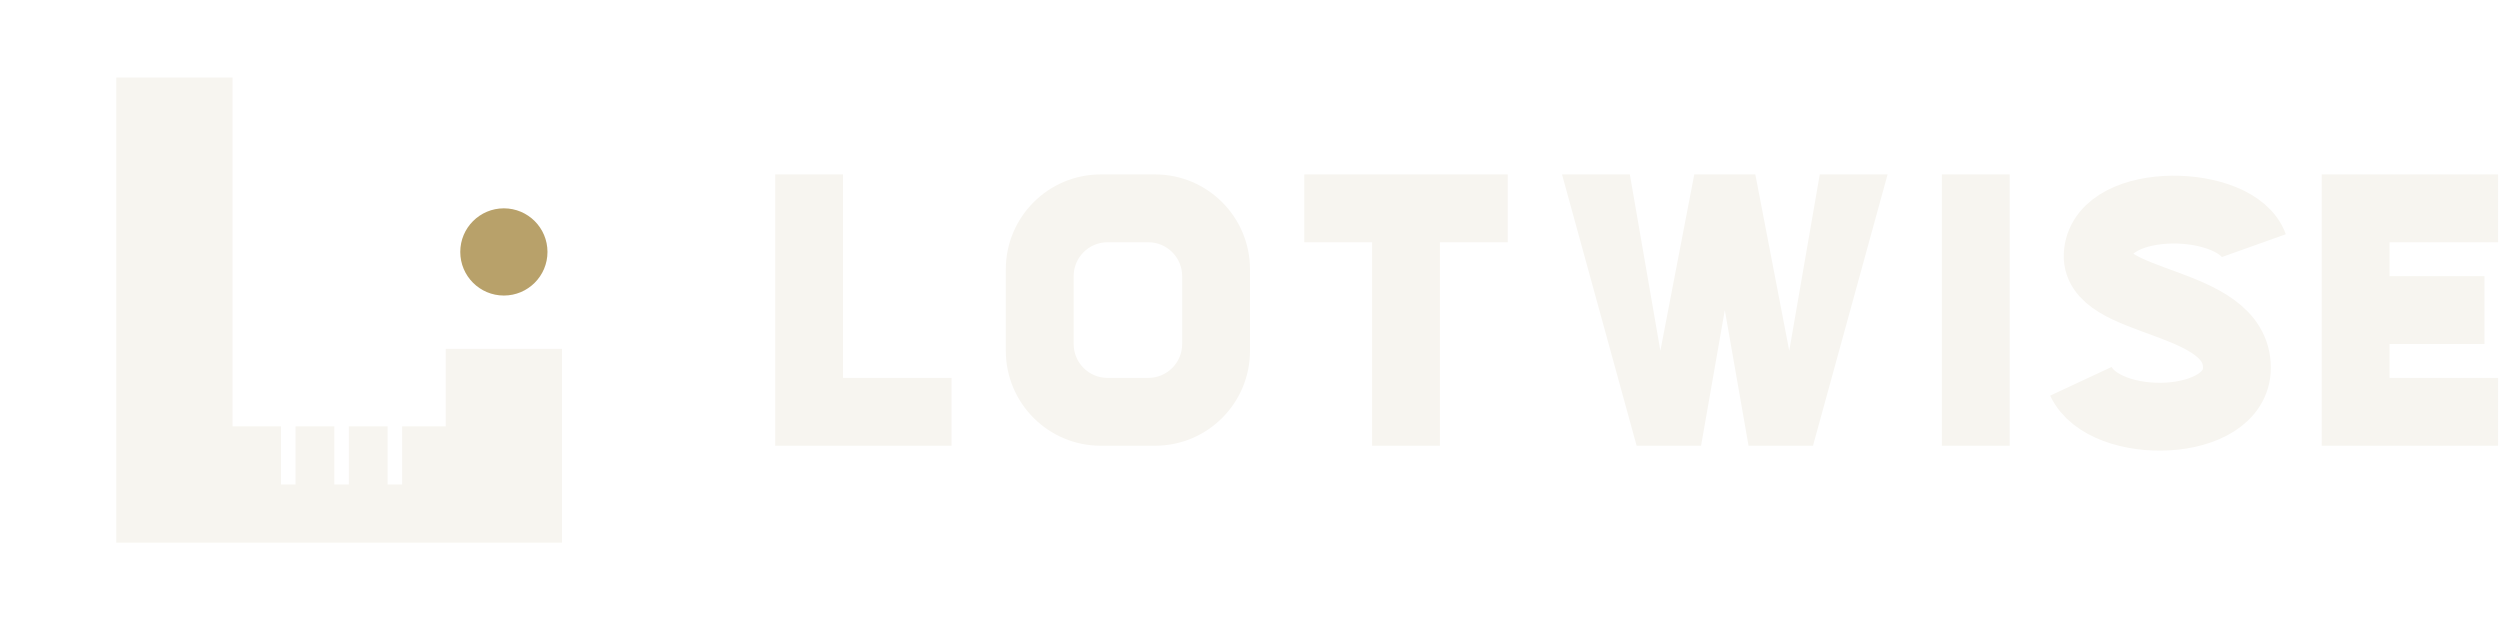
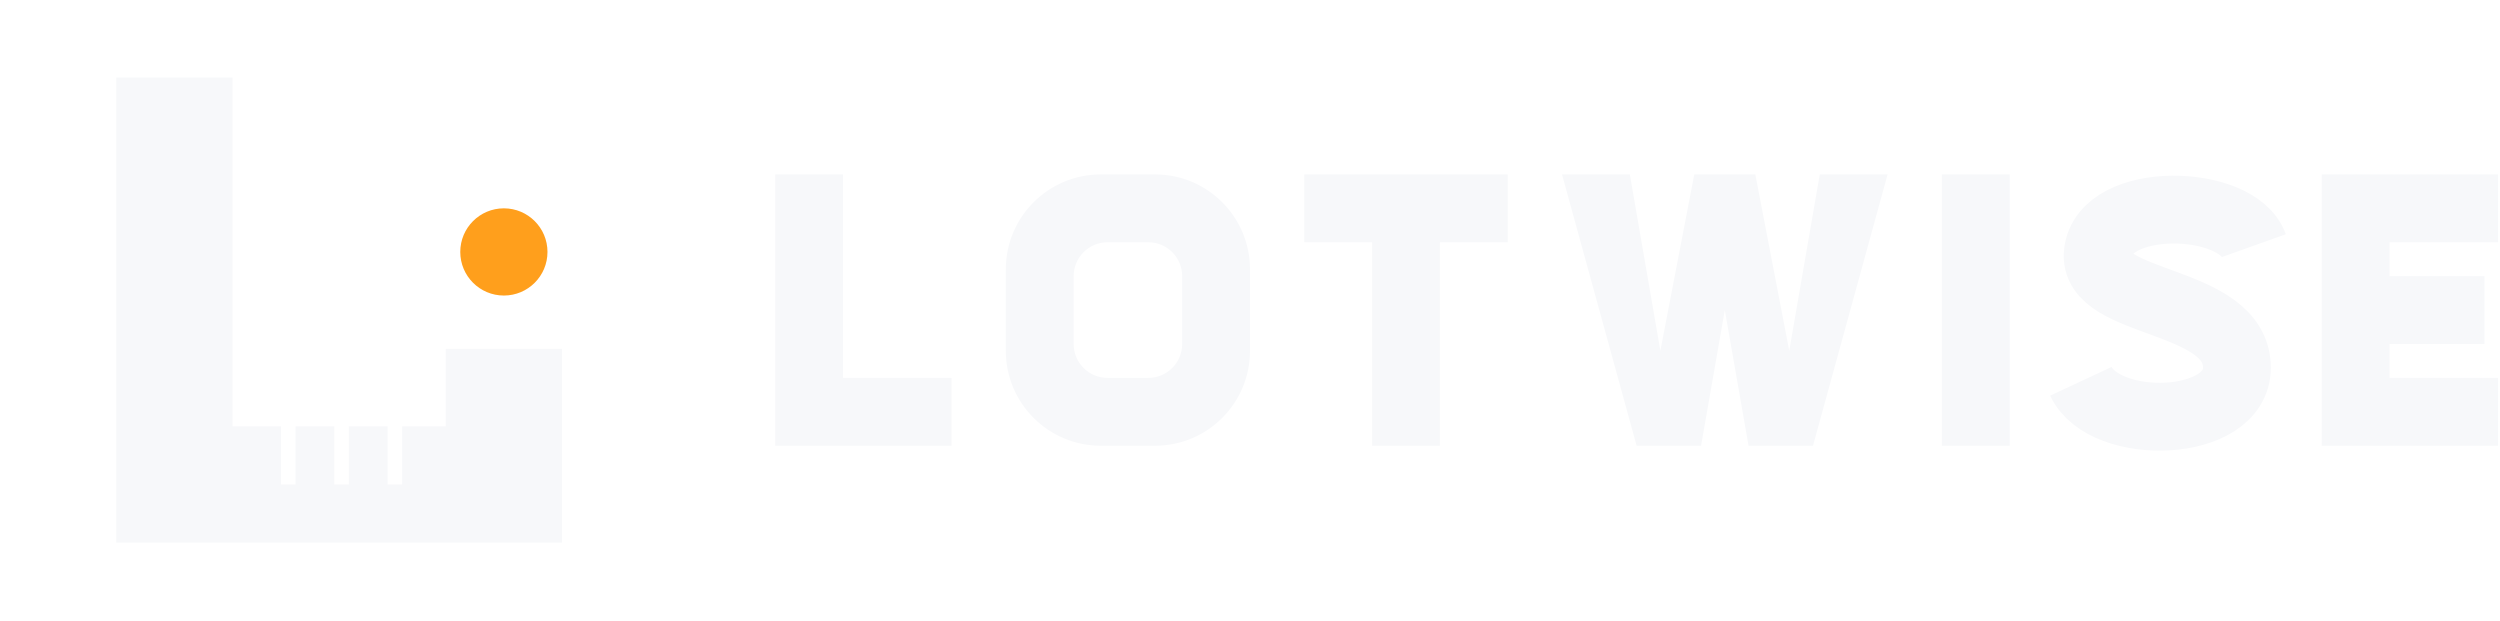
- <svg xmlns="http://www.w3.org/2000/svg" viewBox="0 0 258 64" width="258" height="64" color="#F7F5F0" role="img" aria-label="Lotwise">
+ <svg xmlns="http://www.w3.org/2000/svg" viewBox="0 0 258 64" width="258" height="64" color="#F7F8FA" role="img" aria-label="Lotwise">
  <g>
    <path fill="currentColor" d="M12 8H24V44H29V50H30.5V44H34.5V50H36V44H40V50H41.5V44H46V36H58V56H12Z" />
-     <circle fill="#B8A16A" cx="52" cy="26" r="4.5" />
+     <circle fill="#FF9F1C" cx="52" cy="26" r="4.5" />
  </g>
  <g transform="translate(80 18) scale(0.7)">
    <path transform="translate(0 0)" fill="currentColor" fill-rule="evenodd" d="M0 0h10v30h16v10H0z" />
    <path transform="translate(34 0)" fill="currentColor" fill-rule="evenodd" d="M14 0h8a14 14 0 0 1 14 14v12a14 14 0 0 1 -14 14h-8a14 14 0 0 1 -14 -14v-12a14 14 0 0 1 14 -14zM15 10h6a5 5 0 0 1 5 5v10a5 5 0 0 1 -5 5h-6a5 5 0 0 1 -5 -5v-10a5 5 0 0 1 5 -5z" />
    <path transform="translate(78 0)" fill="currentColor" fill-rule="evenodd" d="M0 0h30v10H20v30H10V10H0z" />
    <path transform="translate(116 0)" fill="currentColor" fill-rule="evenodd" d="M0 0h10l4.5 26L19.5 0h9l5 26L38 0h10L37 40H27.5L24 20 20.5 40H11z" />
    <path transform="translate(172 0)" fill="currentColor" fill-rule="evenodd" d="M0 0h10v40H0z" />
    <path transform="translate(190 0)" fill="none" stroke="currentColor" stroke-width="10" d="M28 10.5C25.5 3.5 6 3 5 11.5C4 19.5 25.5 18 25.5 28.5C25.5 37.5 6 38 2.5 30.5" />
    <path transform="translate(228 0)" fill="currentColor" fill-rule="evenodd" d="M0 0h26v10H10v5h14v10H10v5h16v10H0z" />
  </g>
</svg>
